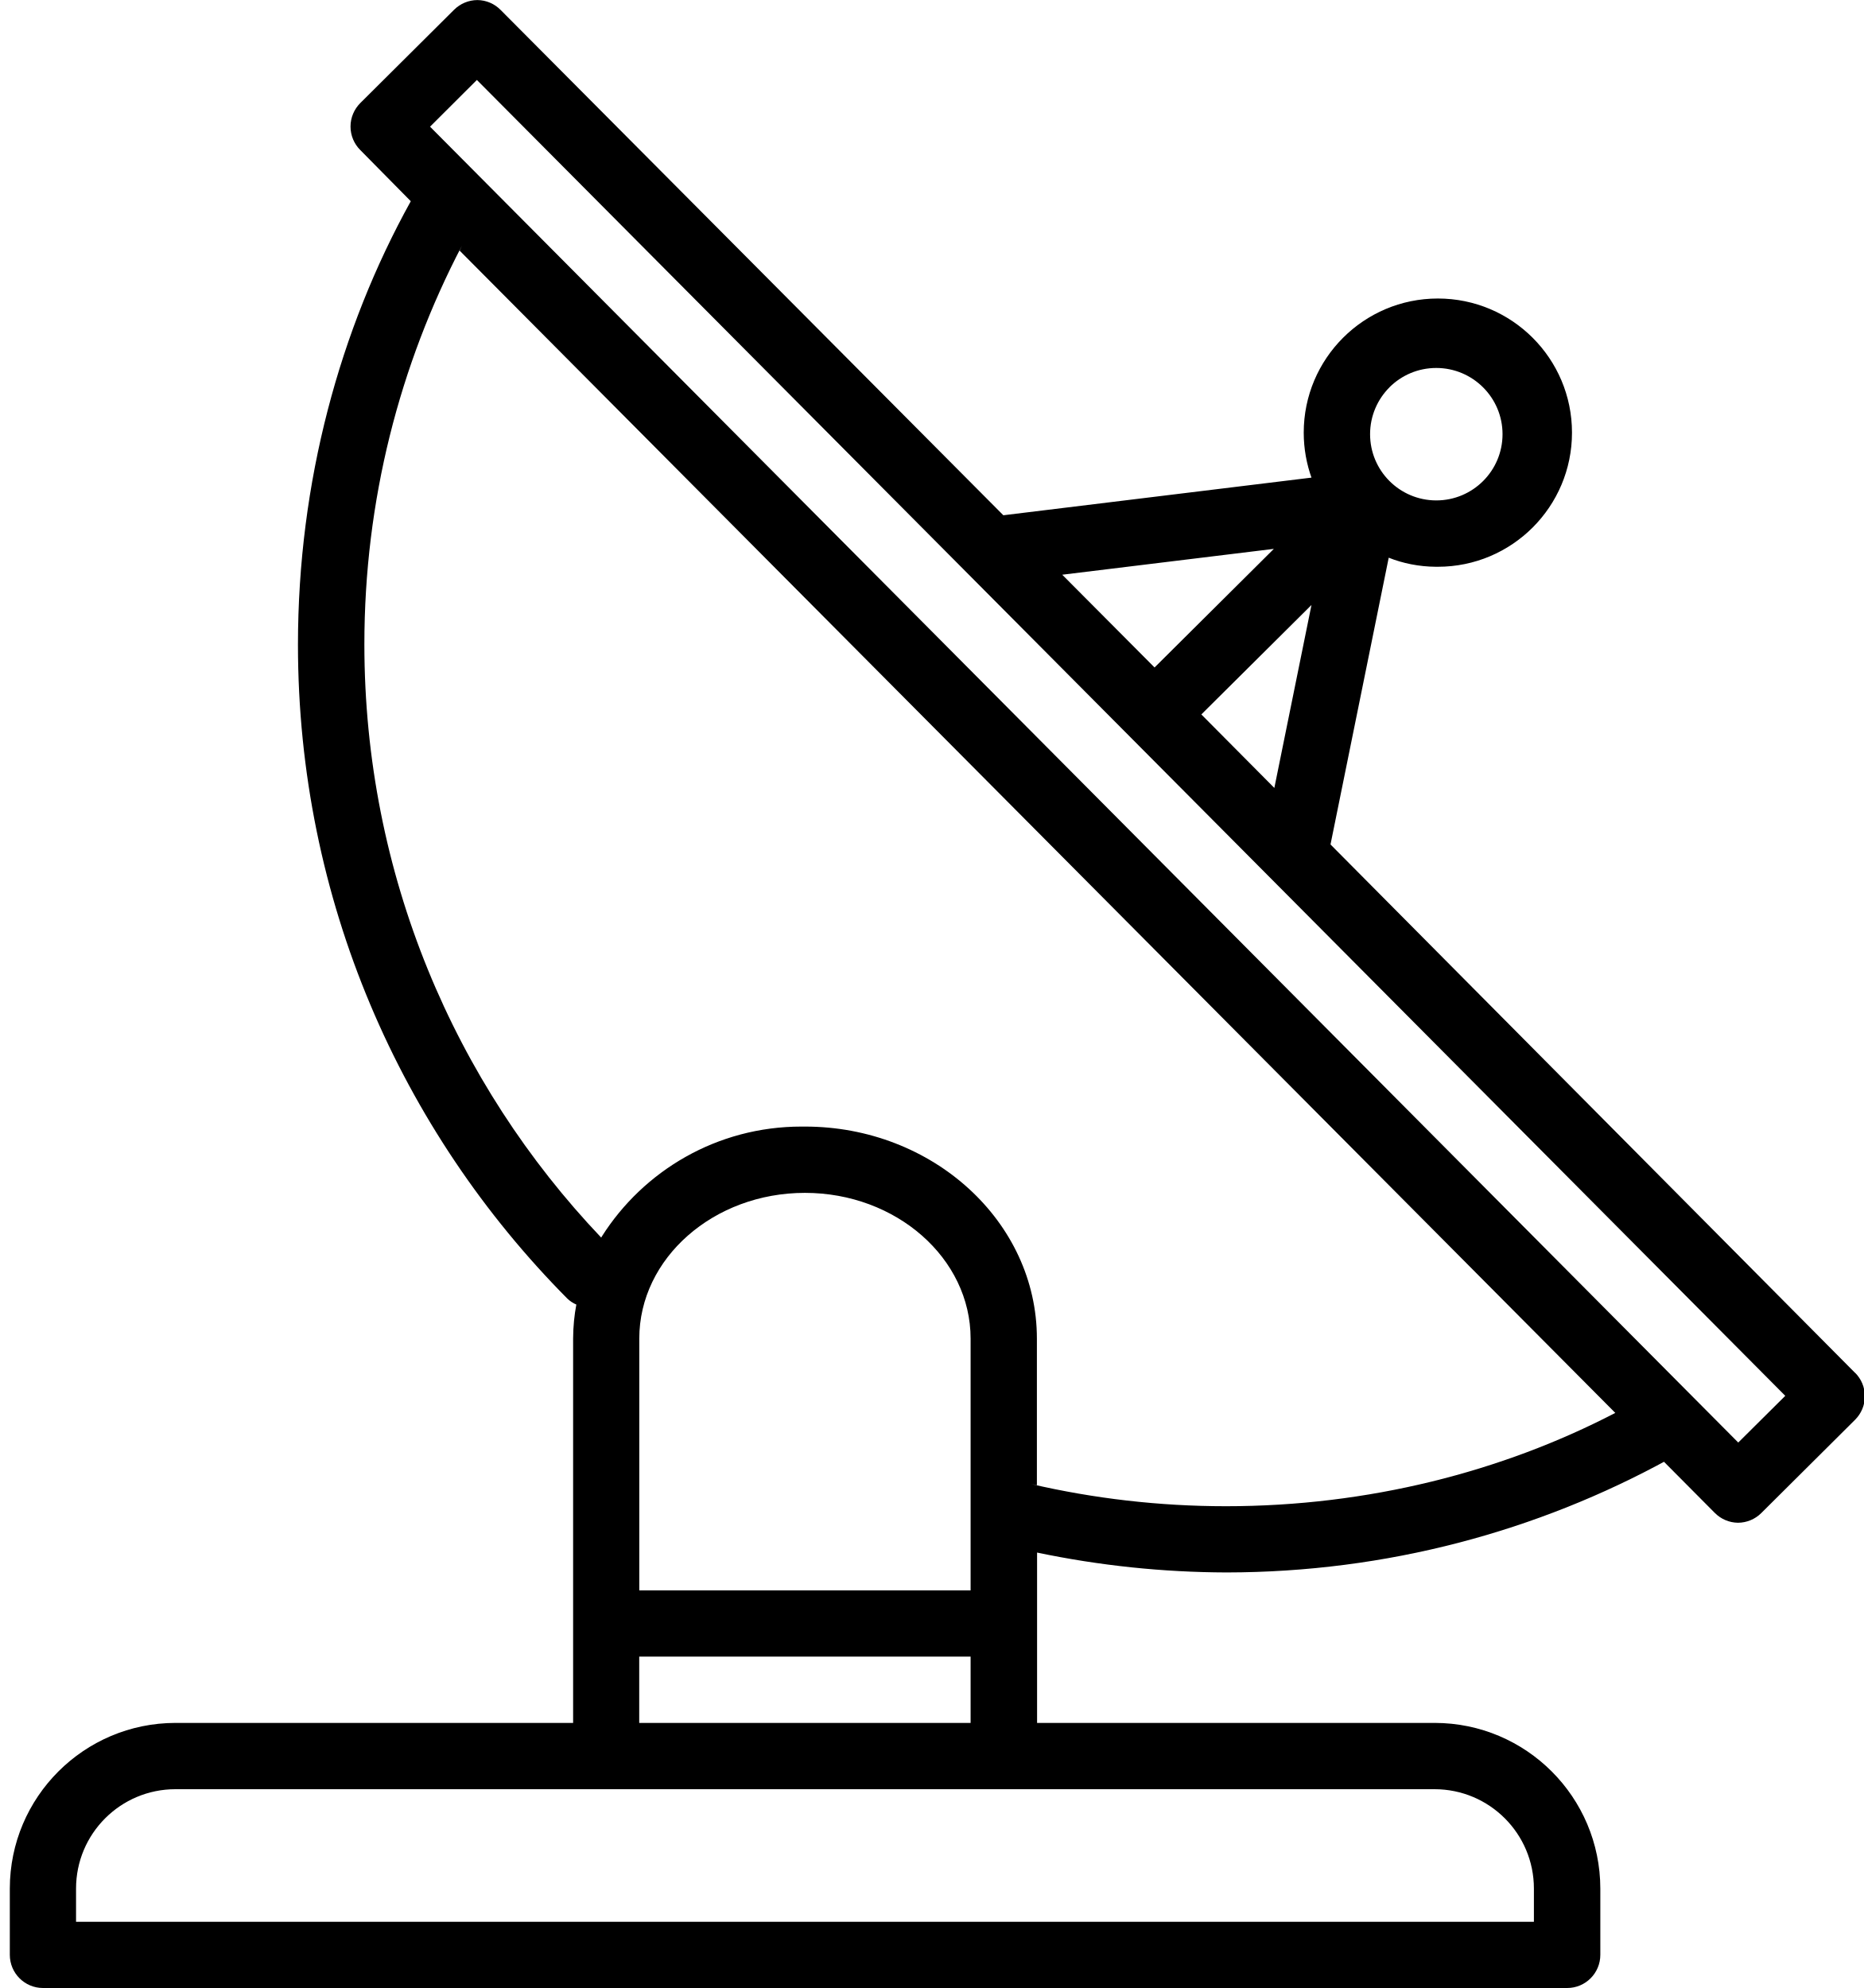
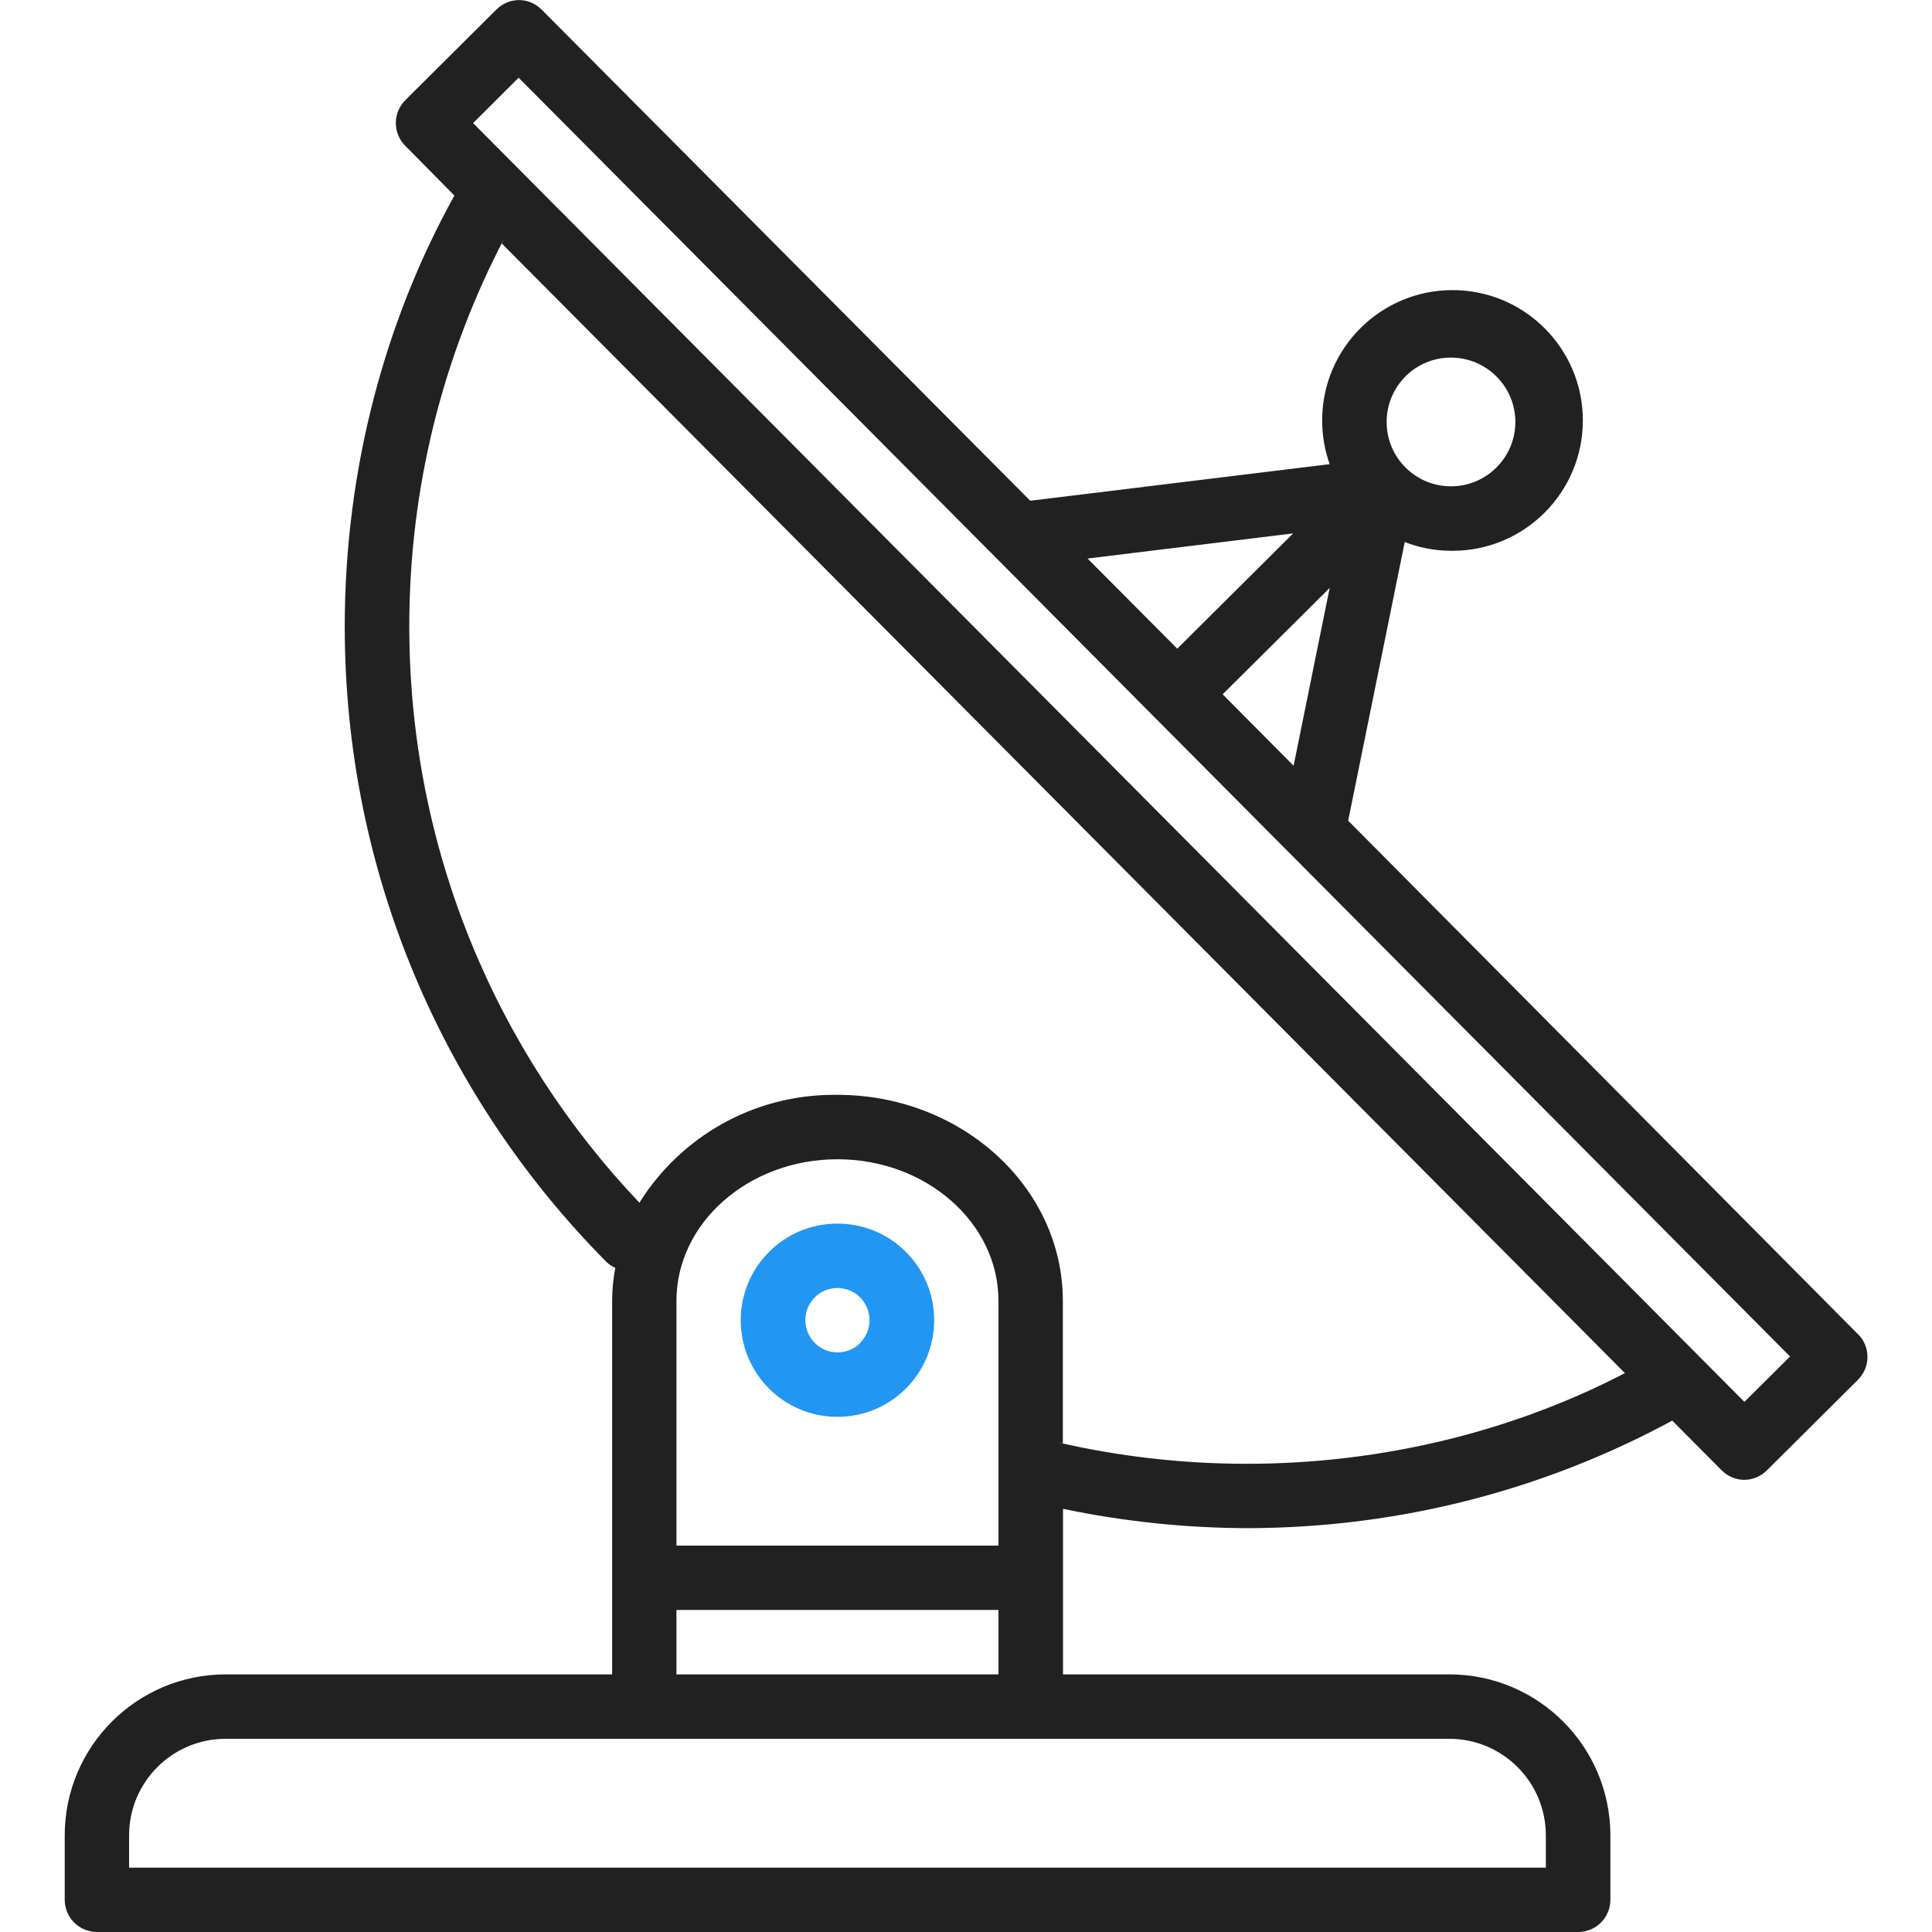
- <svg xmlns="http://www.w3.org/2000/svg" version="1.1" width="30" height="32" viewBox="0 0 30 32">
-   <path d="M29.859 22.098l-8.443-8.505 0.937-4.616c0.225 0.090 0.485 0.144 0.758 0.146h0.007c0.008 0 0.017 0 0.026 0 1.192 0 2.159-0.967 2.159-2.159s-0.967-2.159-2.159-2.159c-1.192 0-2.159 0.967-2.159 2.159 0 0.259 0.046 0.508 0.13 0.739l-0.005-0.015-4.96 0.606-8.091-8.133c-0.096-0.098-0.229-0.159-0.376-0.16h-0c-0.14 0.001-0.274 0.057-0.373 0.155l-1.512 1.504c-0.096 0.097-0.156 0.23-0.156 0.377s0.060 0.281 0.156 0.377v0l0.814 0.825c-1.143 2.062-1.816 4.522-1.816 7.139 0 4.106 1.656 7.824 4.336 10.525l-0.001-0.001c0.043 0.041 0.092 0.074 0.146 0.097-0.032 0.164-0.051 0.353-0.052 0.546v6.188h-6.4c-1.472 0.001-2.666 1.194-2.667 2.666v1.067c0 0.295 0.239 0.534 0.534 0.534h24.534c0.294 0 0.533-0.239 0.533-0.534v-1.067c-0.002-1.472-1.195-2.665-2.666-2.666h-6.4v-2.742c1.003 0.21 2.024 0.317 3.049 0.32 2.58-0.003 5.005-0.663 7.117-1.822l-0.077 0.039 0.818 0.823c0.099 0.101 0.235 0.159 0.376 0.16 0.14-0.001 0.274-0.057 0.373-0.155l1.512-1.504c0.096-0.097 0.156-0.23 0.156-0.377s-0.060-0.281-0.156-0.377v0zM22.366 6.233c0.193-0.192 0.459-0.31 0.752-0.31 0.589 0 1.067 0.478 1.067 1.066s-0.477 1.066-1.067 1.066c-0 0-0 0-0 0h-0.004c-0.587-0.003-1.061-0.479-1.061-1.066 0-0.295 0.12-0.563 0.314-0.756l0-0h-0.002zM21.11 9.737l-0.598 2.946-1.175-1.183 1.774-1.763zM20.504 8.835l-1.92 1.909-1.486-1.493 3.406-0.416zM23.090 28.8c0.884 0 1.6 0.716 1.6 1.6v0 0.534h-23.466v-0.534c0-0.884 0.716-1.6 1.6-1.6v0h20.267zM15.623 26.666v1.067h-5.334v-1.067h5.334zM10.29 25.6v-4.053c0-1.294 1.196-2.346 2.666-2.346s2.667 1.053 2.667 2.346v4.053h-5.333zM16.69 23.904v-2.357c0-1.882-1.675-3.413-3.733-3.413-0.017-0-0.038-0-0.058-0-1.353 0-2.54 0.707-3.213 1.771l-0.009 0.016c-2.36-2.482-3.812-5.846-3.812-9.55 0-2.314 0.567-4.496 1.569-6.414l-0.036 0.077 18.602 18.709c-1.823 0.947-3.979 1.502-6.266 1.502-1.079 0-2.128-0.124-3.136-0.357l0.093 0.018zM27.979 23.22l-21.057-21.181 0.754-0.752 7.935 7.98c0.004 0 0.006 0.007 0.010 0.010l13.115 13.191-0.757 0.752z" />
+ <svg xmlns="http://www.w3.org/2000/svg" version="1.1" width="32" height="32" viewBox="0 0 32 32">
+   <path fill="#212121" d="M30.773 22.098l-8.443-8.505 0.937-4.616c0.225 0.090 0.485 0.144 0.758 0.146h0.007c0.008 0 0.017 0 0.026 0 1.192 0 2.159-0.967 2.159-2.159s-0.967-2.159-2.159-2.159c-1.192 0-2.159 0.967-2.159 2.159 0 0.259 0.046 0.508 0.13 0.739l-0.005-0.015-4.96 0.606-8.091-8.133c-0.096-0.098-0.229-0.159-0.376-0.16h-0c-0.14 0.001-0.274 0.057-0.373 0.155l-1.512 1.504c-0.096 0.097-0.156 0.23-0.156 0.377s0.060 0.281 0.156 0.377v0l0.814 0.825c-1.143 2.062-1.816 4.522-1.816 7.139 0 4.106 1.656 7.824 4.336 10.525l-0.001-0.001c0.043 0.041 0.092 0.074 0.146 0.097-0.032 0.164-0.051 0.353-0.052 0.546v6.188h-6.4c-1.472 0.001-2.666 1.194-2.667 2.666v1.067c0 0.295 0.239 0.534 0.534 0.534h24.534c0.294 0 0.533-0.239 0.533-0.534v-1.067c-0.002-1.472-1.195-2.665-2.666-2.666h-6.4v-2.742c1.003 0.21 2.024 0.317 3.049 0.32 2.58-0.003 5.005-0.663 7.117-1.822l-0.077 0.039 0.818 0.823c0.099 0.101 0.235 0.159 0.376 0.16 0.14-0.001 0.274-0.057 0.373-0.155l1.512-1.504c0.096-0.097 0.156-0.23 0.156-0.377s-0.060-0.281-0.156-0.377v0zM23.28 6.233c0.193-0.192 0.459-0.31 0.752-0.31 0.589 0 1.067 0.478 1.067 1.066s-0.477 1.066-1.067 1.066c-0 0-0 0-0 0h-0.004c-0.587-0.003-1.061-0.479-1.061-1.066 0-0.295 0.12-0.563 0.314-0.756l0-0h-0.002zM22.024 9.737l-0.598 2.946-1.175-1.183 1.774-1.763zM21.419 8.835l-1.92 1.909-1.486-1.493 3.406-0.416zM24.004 28.8c0.884 0 1.6 0.716 1.6 1.6v0 0.534h-23.466v-0.534c0-0.884 0.716-1.6 1.6-1.6v0h20.267zM16.538 26.666v1.067h-5.334v-1.067h5.334zM11.204 25.6v-4.053c0-1.294 1.196-2.346 2.667-2.346s2.667 1.053 2.667 2.346v4.053h-5.334zM17.604 23.904v-2.357c0-1.882-1.675-3.413-3.733-3.413-0.017-0-0.038-0-0.058-0-1.353 0-2.54 0.707-3.213 1.771l-0.009 0.016c-2.36-2.482-3.812-5.846-3.812-9.55 0-2.314 0.567-4.496 1.569-6.414l-0.036 0.077 18.602 18.709c-1.823 0.947-3.979 1.502-6.266 1.502-1.079 0-2.128-0.124-3.136-0.357l0.093 0.018zM28.893 23.22l-21.057-21.181 0.754-0.752 7.935 7.98c0.004 0 0.006 0.007 0.010 0.010l13.114 13.191-0.757 0.752z" />
+   <path fill="#2196f3" d="M13.876 20.267h-0.005c-0.001 0-0.002 0-0.002 0-0.884 0-1.6 0.716-1.6 1.6s0.715 1.599 1.597 1.6h0.005c0.001 0 0.001 0 0.002 0 0.884 0 1.6-0.716 1.6-1.6s-0.715-1.599-1.598-1.6h-0zM14.249 22.245c-0.096 0.096-0.229 0.155-0.376 0.155-0.295 0-0.534-0.239-0.534-0.534s0.238-0.533 0.532-0.533h0c0.293 0.001 0.531 0.239 0.531 0.533 0 0.148-0.060 0.282-0.157 0.378l-0 0h0.005z" />
</svg>
